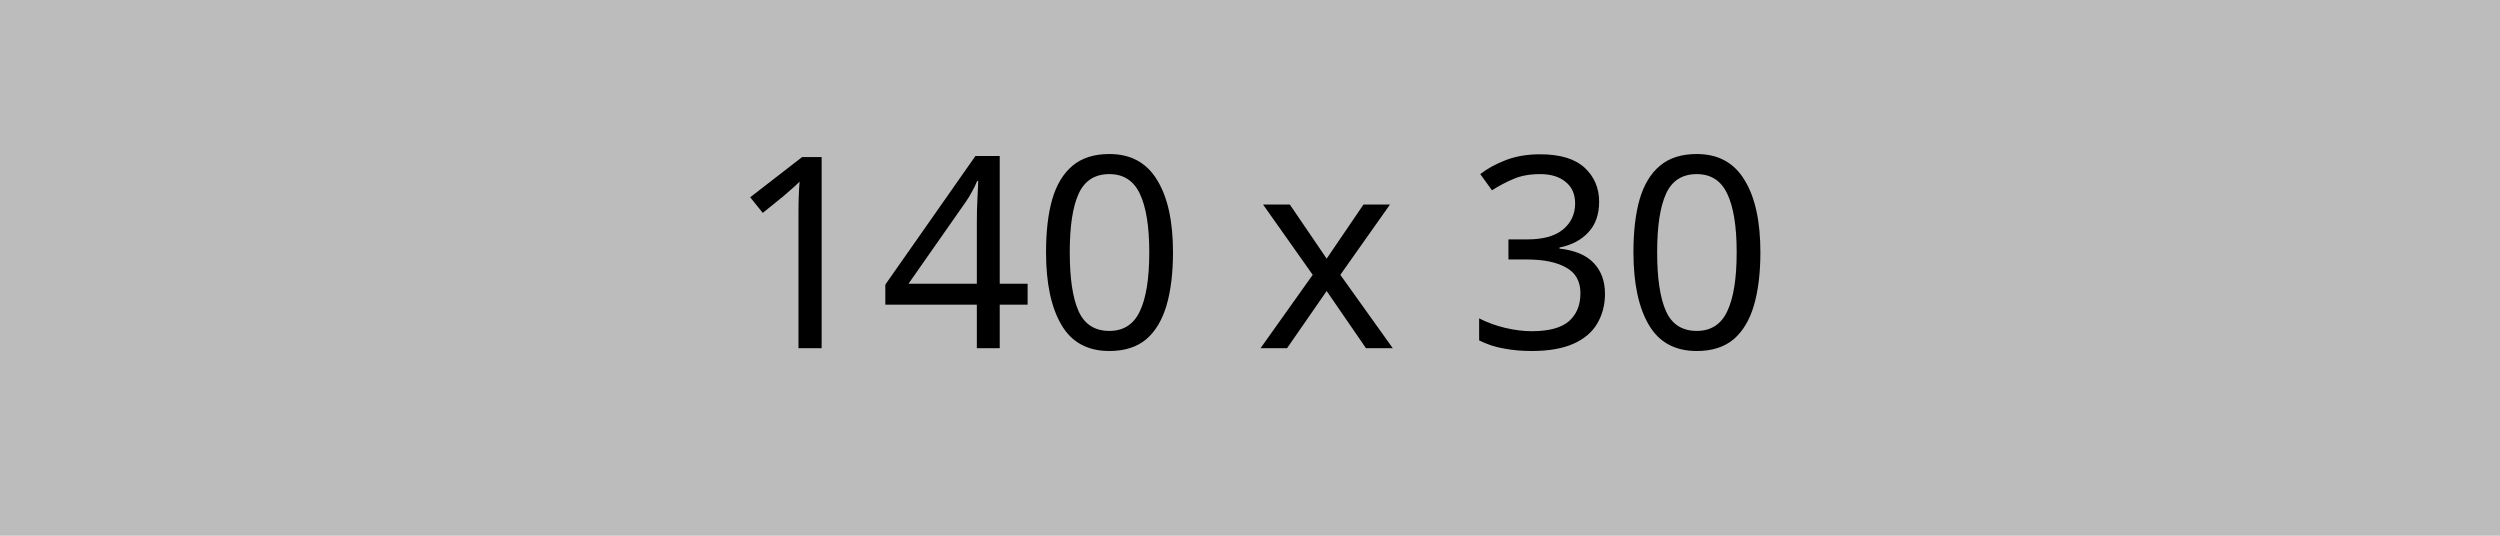
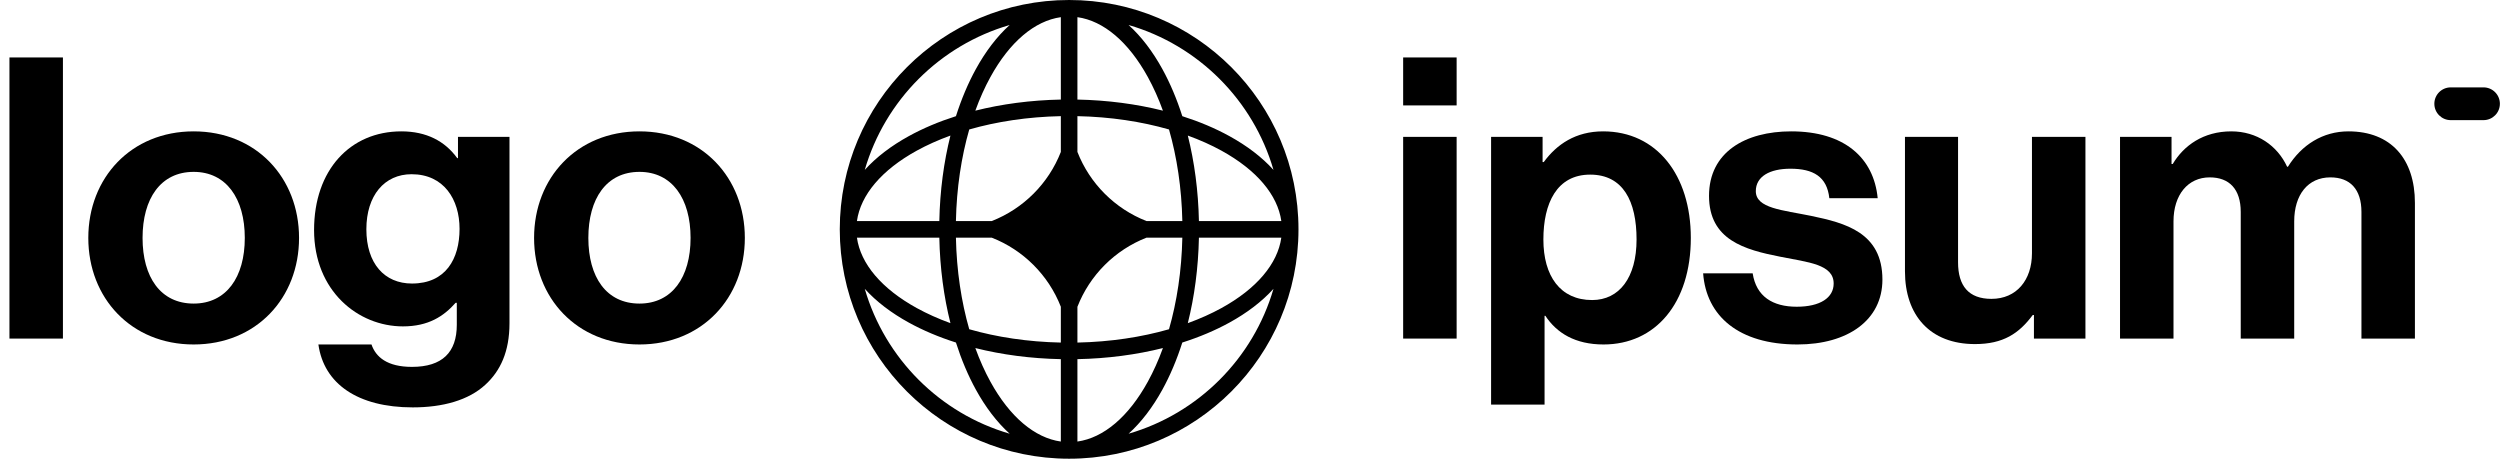
- <svg xmlns="http://www.w3.org/2000/svg" width="140" height="30" viewBox="0 0 140 30" preserveAspectRatio="none">
-   <defs>
-     <style type="text/css">
-           #holder text {
-             fill: #000;
-             font-family: sans-serif;
-             font-size: 15px;
-             font-weight: 400;
-           }
-         </style>
-   </defs>
-   <g id="holder">
-     <rect width="100%" height="100%" fill="#bcbcbc" />
-     <g>
-       <text text-anchor="middle" x="50%" y="50%" dy=".3em">140 x 30</text>
-     </g>
-   </g>
+ <svg xmlns="http://www.w3.org/2000/svg" id="logo-76" width="218" height="40" viewBox="0 0 218 40" fill="none">
+   <path class="ccustom" d="M122.355 29.524H127.018V11.935H122.355V29.524ZM122.355 9.192H127.018V5.01H122.355V9.192Z" fill="black" />
+   <path class="ccustom" d="M130.023 35.284H134.686V27.535H134.754C135.748 29.044 137.36 30.038 139.828 30.038C144.354 30.038 147.44 26.438 147.44 20.747C147.44 15.261 144.457 11.455 139.794 11.455C137.394 11.455 135.748 12.587 134.617 14.13H134.514V11.935H130.023V35.284ZM138.834 26.164C136.057 26.164 134.583 24.072 134.583 20.884C134.583 17.73 135.748 15.227 138.663 15.227C141.543 15.227 142.708 17.558 142.708 20.884C142.708 24.209 141.2 26.164 138.834 26.164Z" fill="black" />
+   <path class="ccustom" d="M156.741 30.038C161.13 30.038 164.147 27.912 164.147 24.381C164.147 20.267 160.89 19.444 157.941 18.827C155.438 18.312 153.107 18.175 153.107 16.667C153.107 15.398 154.307 14.712 156.124 14.712C158.113 14.712 159.313 15.398 159.518 17.284H163.735C163.393 13.752 160.821 11.455 156.193 11.455C152.181 11.455 149.027 13.272 149.027 17.078C149.027 20.918 152.113 21.775 155.267 22.392C157.667 22.872 159.895 23.044 159.895 24.724C159.895 25.958 158.73 26.747 156.673 26.747C154.581 26.747 153.141 25.855 152.833 23.832H148.513C148.787 27.57 151.633 30.038 156.741 30.038Z" fill="black" />
+   <path class="ccustom" d="M181.85 29.524V11.935H177.187V22.084C177.187 24.415 175.85 26.061 173.656 26.061C171.667 26.061 170.742 24.93 170.742 22.872V11.935H166.113V23.661C166.113 27.501 168.307 30.004 172.216 30.004C174.685 30.004 176.056 29.078 177.256 27.467H177.359V29.524H181.85Z" fill="black" />
+   <path class="ccustom" d="M184.866 29.524H189.529V19.307C189.529 16.975 190.798 15.467 192.684 15.467C194.398 15.467 195.392 16.495 195.392 18.484V29.524H200.055V19.307C200.055 16.975 201.255 15.467 203.209 15.467C204.924 15.467 205.918 16.495 205.918 18.484V29.524H210.581V17.695C210.581 13.855 208.489 11.455 204.786 11.455C202.558 11.455 200.706 12.621 199.506 14.541H199.438C198.581 12.69 196.798 11.455 194.569 11.455C192.135 11.455 190.421 12.69 189.461 14.301H189.358V11.935H184.866V29.524Z" fill="black" />
+   <path class="ccustom" d="M0.824 29.524H5.487V5.01H0.824V29.524Z" fill="black" />
+   <path class="ccustom" d="M16.888 30.038C22.34 30.038 26.077 25.992 26.077 20.747C26.077 15.501 22.34 11.455 16.888 11.455C11.437 11.455 7.7 15.501 7.7 20.747C7.7 25.992 11.437 30.038 16.888 30.038ZM16.888 26.472C14.008 26.472 12.431 24.175 12.431 20.747C12.431 17.318 14.008 14.987 16.888 14.987C19.734 14.987 21.346 17.318 21.346 20.747C21.346 24.175 19.734 26.472 16.888 26.472Z" fill="black" />
+   <path class="ccustom" d="M35.993 35.524C38.599 35.524 40.862 34.907 42.336 33.535C43.639 32.335 44.427 30.655 44.427 28.187V11.935H39.936V13.787H39.867C38.804 12.312 37.193 11.455 34.999 11.455C30.542 11.455 27.387 14.815 27.387 20.061C27.387 25.375 31.227 28.461 35.136 28.461C37.364 28.461 38.702 27.57 39.73 26.404H39.833V28.324C39.833 30.724 38.564 31.992 35.924 31.992C33.764 31.992 32.77 31.135 32.393 30.038H27.764C28.244 33.467 31.193 35.524 35.993 35.524ZM35.924 24.724C33.524 24.724 31.947 22.975 31.947 19.992C31.947 17.044 33.524 15.192 35.89 15.192C38.702 15.192 40.073 17.387 40.073 19.958C40.073 22.564 38.873 24.724 35.924 24.724Z" fill="black" />
+   <path class="ccustom" d="M55.761 30.038C61.212 30.038 64.95 25.992 64.95 20.747C64.95 15.501 61.212 11.455 55.761 11.455C50.31 11.455 46.572 15.501 46.572 20.747C46.572 25.992 50.31 30.038 55.761 30.038ZM55.761 26.472C52.881 26.472 51.304 24.175 51.304 20.747C51.304 17.318 52.881 14.987 55.761 14.987C58.607 14.987 60.218 17.318 60.218 20.747C60.218 24.175 58.607 26.472 55.761 26.472Z" fill="black" />
+   <path class="ccustom" d="M212.275 9.048C212.275 8.259 212.915 7.619 213.704 7.619H216.561C217.35 7.619 217.99 8.259 217.99 9.048C217.99 9.837 217.35 10.476 216.561 10.476H213.704C212.915 10.476 212.275 9.837 212.275 9.048Z" fill="black" />
+   <path class="ccustom" fill-rule="evenodd" clip-rule="evenodd" d="M93.228 0C104.273 0 113.228 8.954 113.228 20C113.228 31.046 104.273 40 93.228 40C82.182 40 73.228 31.046 73.228 20C73.228 8.954 82.182 0 93.228 0ZM92.505 1.497C90.223 1.818 88.05 3.651 86.364 6.717C85.875 7.607 85.433 8.589 85.049 9.65C87.342 9.074 89.861 8.734 92.505 8.682V1.497ZM83.358 10.131C83.837 8.63 84.422 7.248 85.097 6.021C85.933 4.501 86.925 3.188 88.043 2.18C81.964 3.945 77.173 8.737 75.407 14.816C76.416 13.698 77.728 12.706 79.248 11.87C80.476 11.194 81.857 10.609 83.358 10.131ZM82.878 11.821C82.302 14.114 81.962 16.633 81.909 19.277H74.724C75.045 16.995 76.879 14.823 79.945 13.136C80.835 12.647 81.817 12.206 82.878 11.821ZM83.356 19.277C83.415 16.392 83.831 13.683 84.518 11.29C86.911 10.603 89.62 10.188 92.505 10.128V13.251C91.428 16.006 89.233 18.201 86.478 19.277H83.356ZM81.909 20.723H74.724C75.045 23.005 76.879 25.177 79.945 26.864C80.835 27.353 81.817 27.794 82.878 28.179C82.302 25.886 81.962 23.367 81.909 20.723ZM84.518 28.71C83.831 26.317 83.415 23.608 83.356 20.723H86.478C89.233 21.799 91.428 23.994 92.505 26.749V29.872C89.62 29.812 86.911 29.397 84.518 28.71ZM83.358 29.869C81.857 29.391 80.476 28.806 79.248 28.13C77.728 27.294 76.416 26.302 75.407 25.184C77.173 31.263 81.964 36.055 88.043 37.82C86.925 36.812 85.933 35.499 85.097 33.979C84.422 32.752 83.837 31.37 83.358 29.869ZM92.505 38.503C90.223 38.182 88.05 36.349 86.364 33.283C85.875 32.393 85.433 31.41 85.049 30.35C87.342 30.926 89.861 31.266 92.505 31.318V38.503ZM98.412 37.82C99.53 36.812 100.522 35.499 101.358 33.979C102.033 32.752 102.619 31.37 103.097 29.869C104.598 29.391 105.979 28.806 107.207 28.13C108.727 27.294 110.04 26.302 111.048 25.184C109.282 31.263 104.491 36.055 98.412 37.82ZM101.407 30.35C101.022 31.41 100.58 32.393 100.091 33.283C98.405 36.349 96.232 38.182 93.951 38.503V31.318C96.594 31.266 99.113 30.926 101.407 30.35ZM103.577 28.179C104.638 27.794 105.621 27.353 106.51 26.864C109.577 25.177 111.41 23.005 111.731 20.723H104.546C104.493 23.367 104.153 25.886 103.577 28.179ZM103.1 20.723C103.04 23.608 102.625 26.317 101.937 28.71C99.544 29.397 96.836 29.812 93.951 29.872V26.752C95.026 23.995 97.222 21.799 99.978 20.723H103.1ZM104.546 19.277H111.731C111.41 16.995 109.577 14.823 106.51 13.136C105.621 12.647 104.638 12.206 103.577 11.821C104.153 14.114 104.493 16.633 104.546 19.277ZM101.937 11.29C102.625 13.683 103.04 16.392 103.1 19.277H99.978C97.222 18.201 95.026 16.005 93.951 13.248V10.128C96.836 10.188 99.544 10.603 101.937 11.29ZM103.097 10.131C104.598 10.609 105.979 11.194 107.207 11.87C108.727 12.706 110.04 13.698 111.048 14.816C109.282 8.737 104.491 3.945 98.412 2.18C99.53 3.188 100.522 4.501 101.358 6.021C102.033 7.248 102.619 8.63 103.097 10.131ZM93.951 1.497C96.232 1.818 98.405 3.651 100.091 6.717C100.58 7.607 101.022 8.589 101.407 9.65C99.113 9.074 96.594 8.734 93.951 8.682V1.497Z" fill="black" />
</svg>
